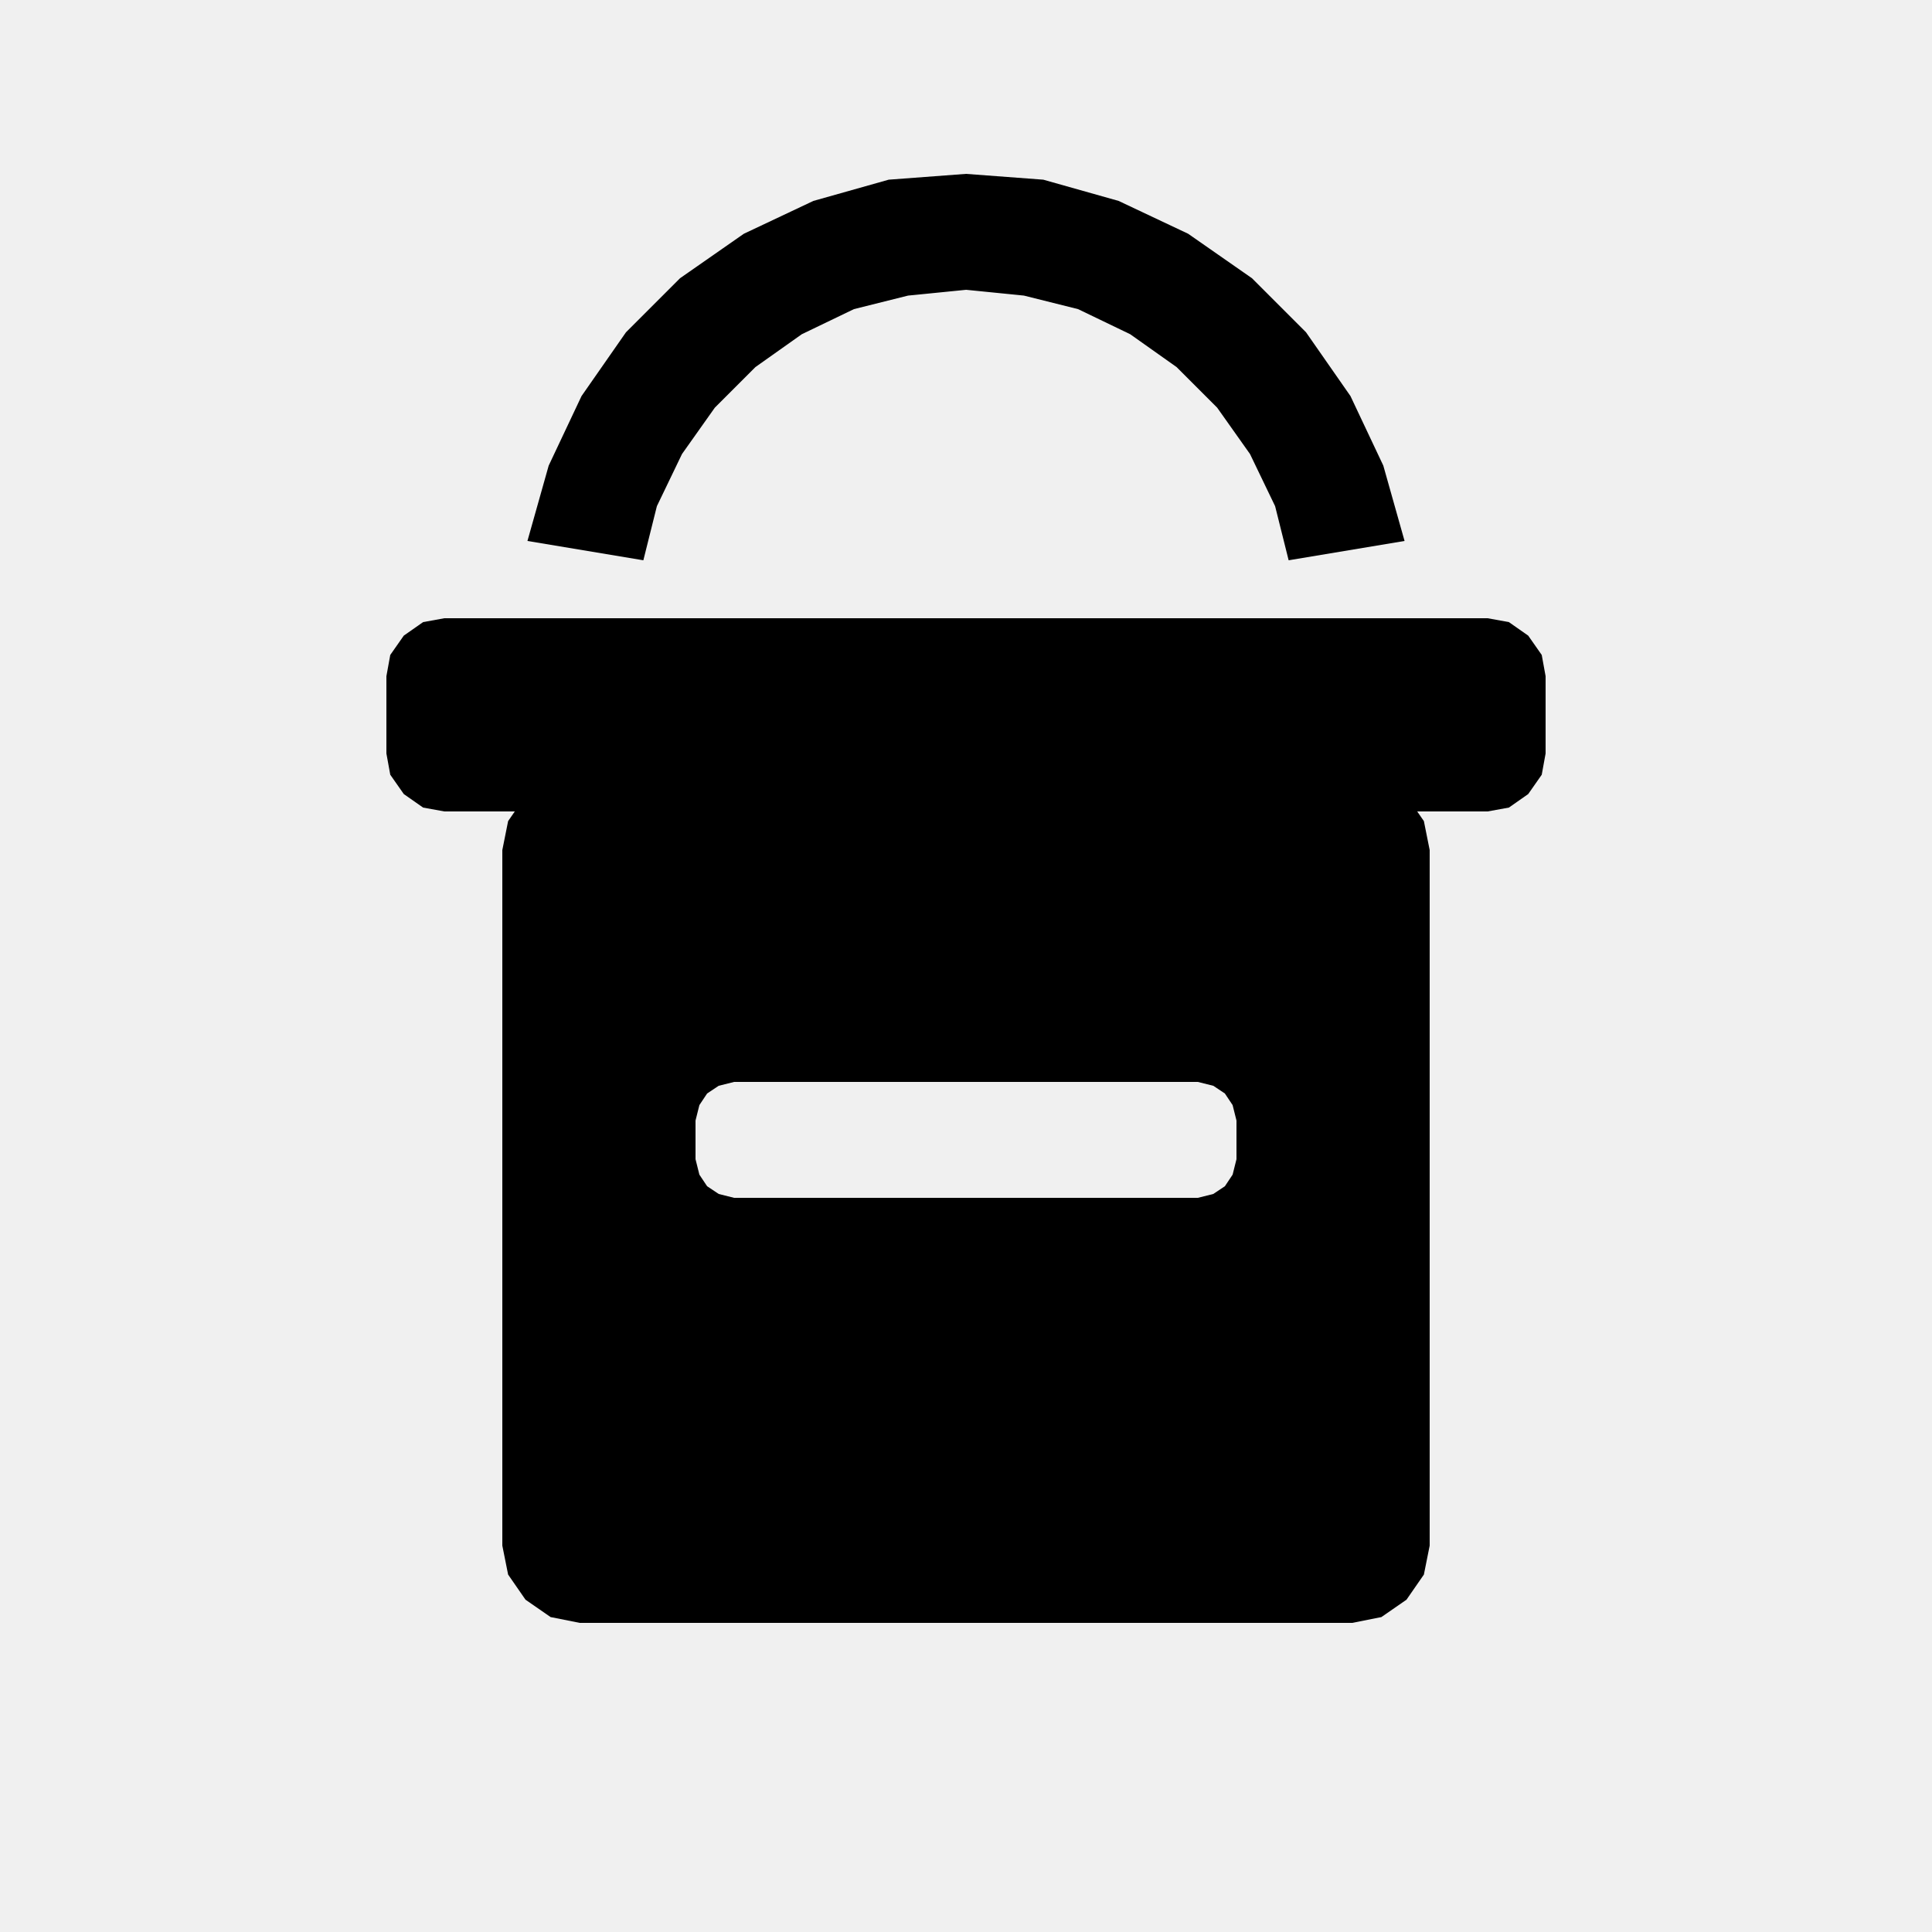
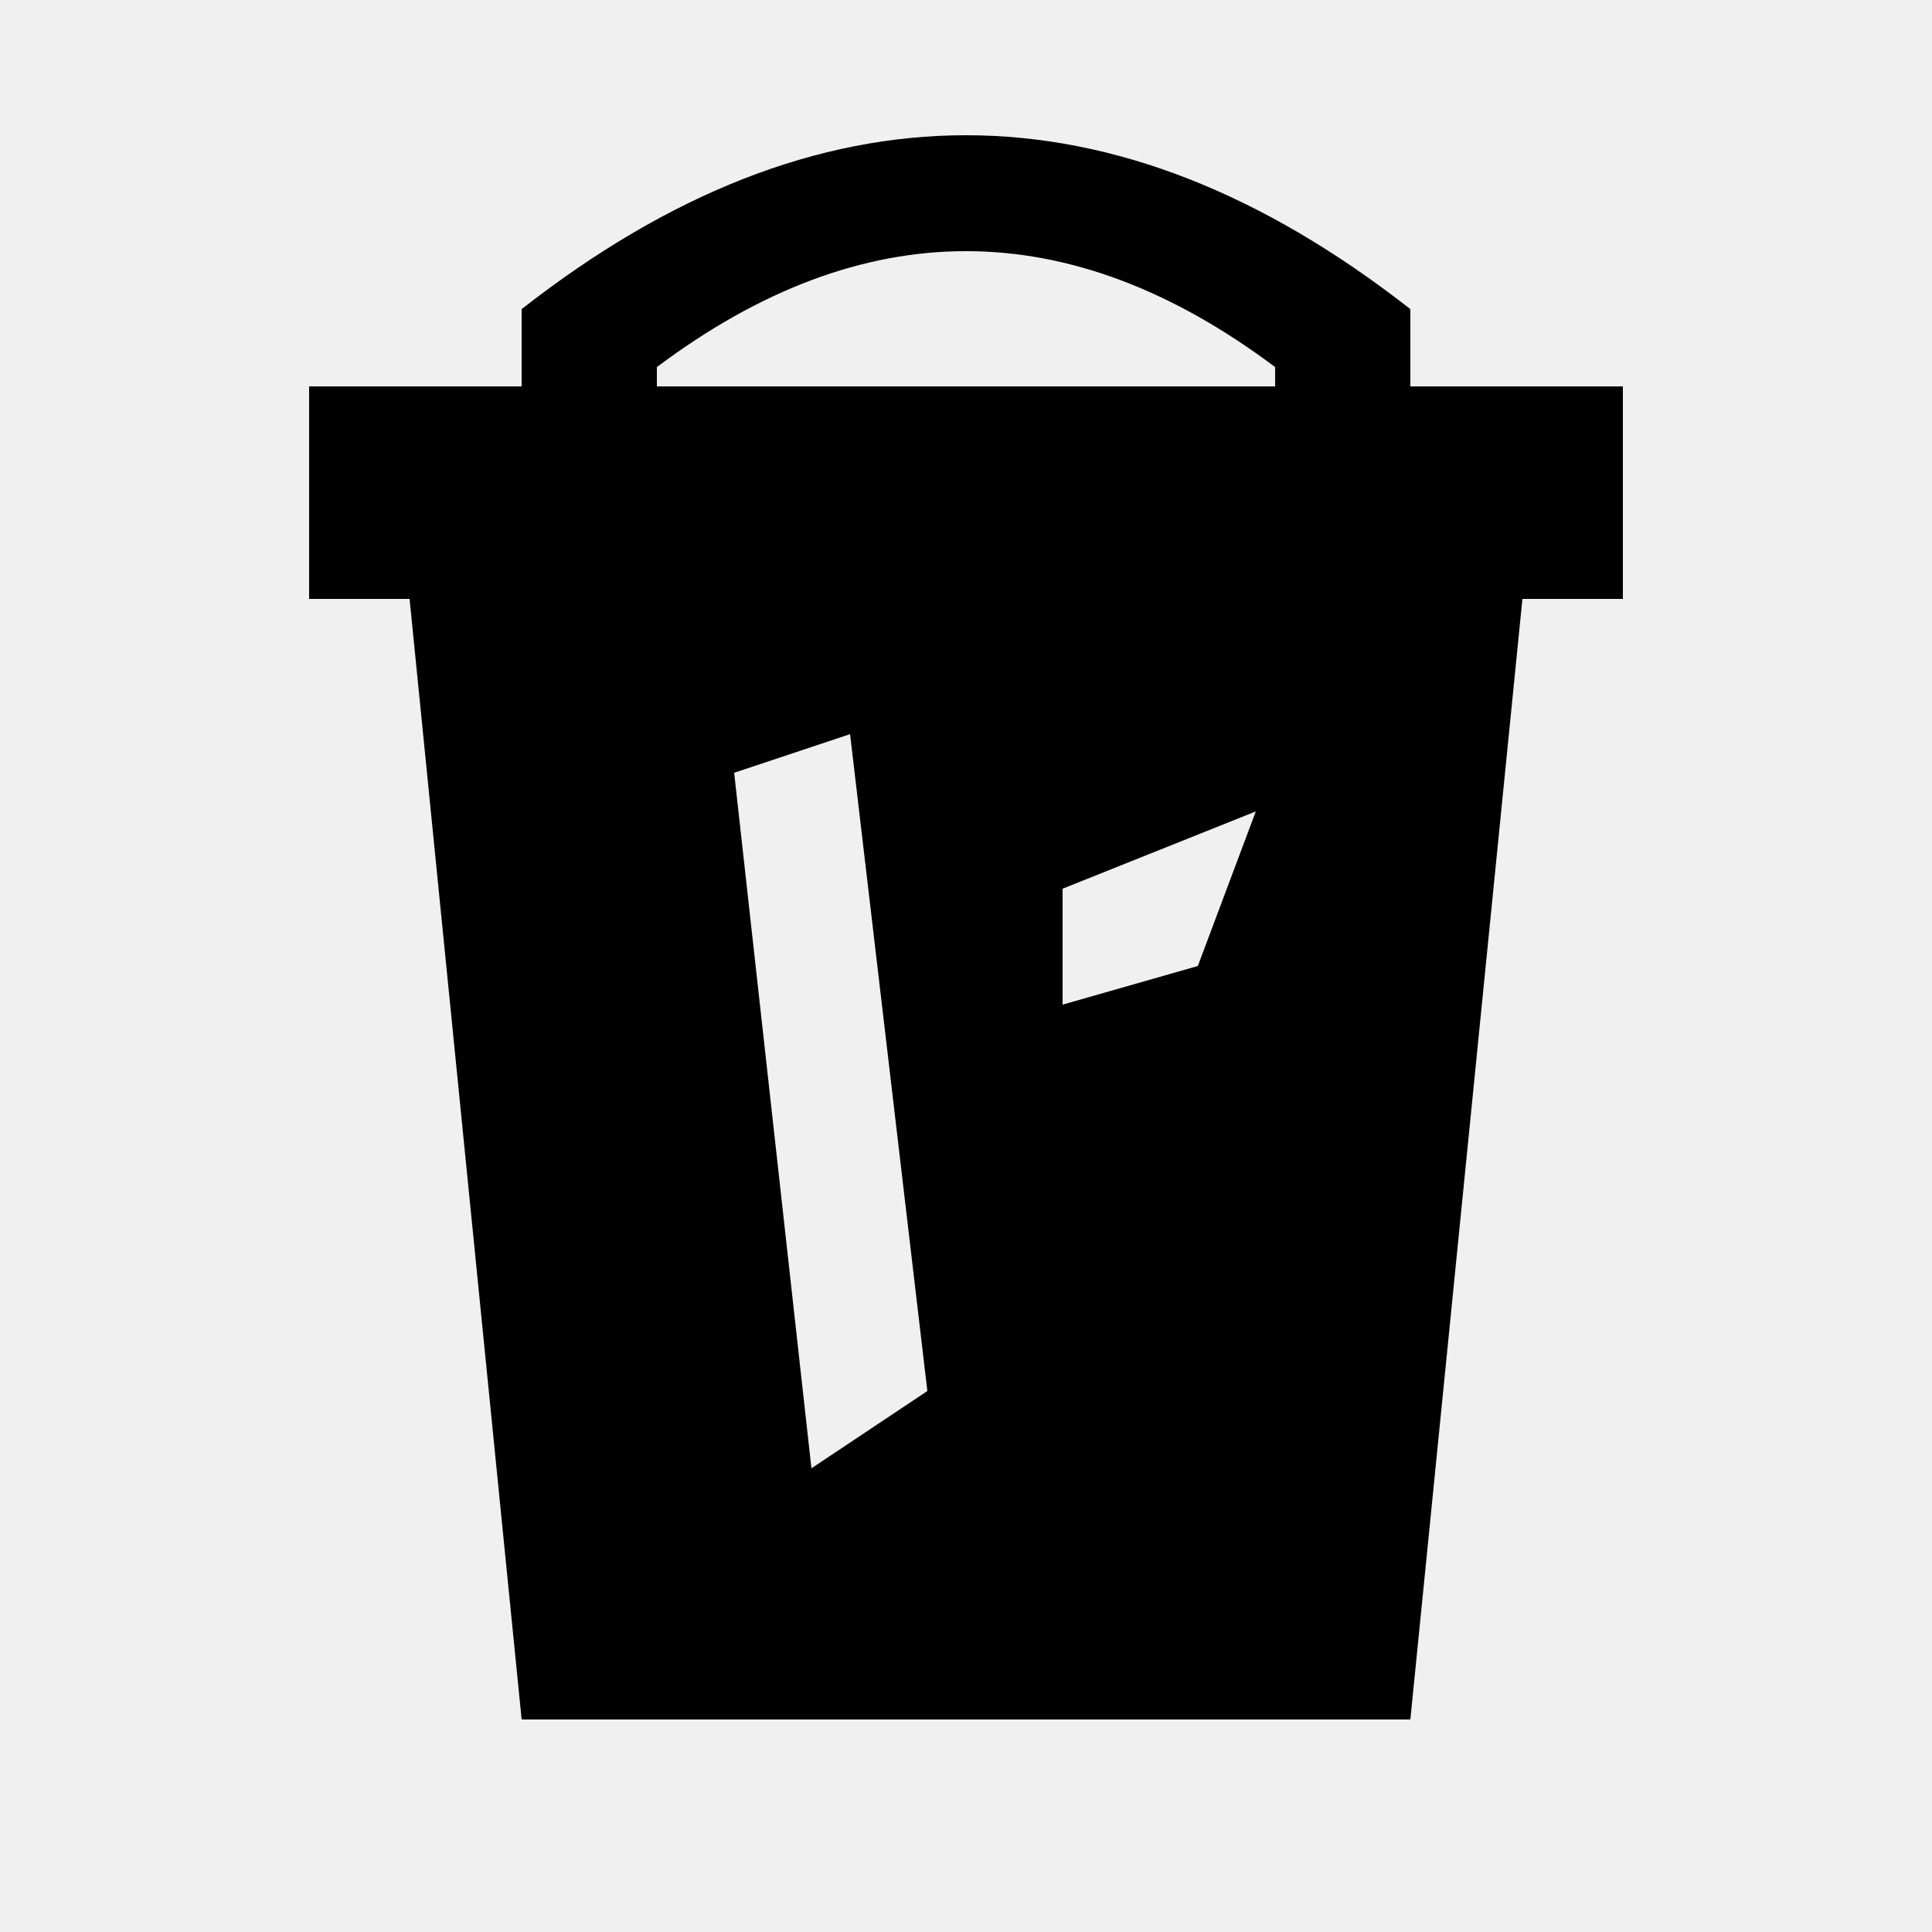
<svg xmlns="http://www.w3.org/2000/svg" viewBox="0 0 100 100" fill="currentColor">
-   <path d="M26 44L26.3 42.5L27.2 41.2L28.5 40.3L30 40L70 40L71.5 40.3L72.8 41.2L73.7 42.5L74 44L74 80L73.7 81.5L72.8 82.8L71.5 83.7L70 84L30 84L28.5 83.7L27.2 82.8L26.3 81.5L26 80ZM20 35L20.2 33.9L20.9 32.9L21.9 32.2L23 32L77 32L78.1 32.2L79.1 32.9L79.8 33.9L80 35L80 39L79.8 40.1L79.1 41.1L78.1 41.8L77 42L23 42L21.9 41.8L20.9 41.1L20.2 40.1L20 39ZM27.3 28L28.4 24.1L30.1 20.5L32.4 17.2L35.2 14.4L38.5 12.1L42.1 10.4L46 9.3L50 9L54 9.3L57.9 10.4L61.5 12.1L64.8 14.4L67.6 17.2L69.9 20.5L71.6 24.1L72.7 28L66.7 29L66 26.2L64.7 23.5L63 21.1L60.9 19L58.5 17.3L55.8 16L53 15.3L50 15L47 15.3L44.2 16L41.5 17.3L39.1 19L37 21.1L35.3 23.5L34 26.2L33.3 29ZM36 58L36 60L36.2 60.8L36.6 61.4L37.2 61.8L38 62L62 62L62.8 61.8L63.4 61.4L63.8 60.8L64 60L64 58L63.8 57.2L63.4 56.6L62.8 56.2L62 56L38 56L37.2 56.2L36.6 56.6L36.2 57.2Z" />
+   <defs>
+     <mask id="cut1">
+       <rect width="100" height="100" fill="#fff" />
+       <path fill="#000" d="M38 40L44 38L48 72L42 76ZM55 46L65 42L62 50L55 52Z" />
+     </mask>
+   </defs>
+   <g mask="url(#cut1)">
+     <path d="M21 29L79 29L73 89L27 89ZM16 20L84 20L84 31L16 31ZM27 23L27 16C42.333 4 57.667 4 73 16L73 23L66 23L66 19C55.333 11 44.667 11 34 19L34 23Z" />
+   </g>
</svg>
